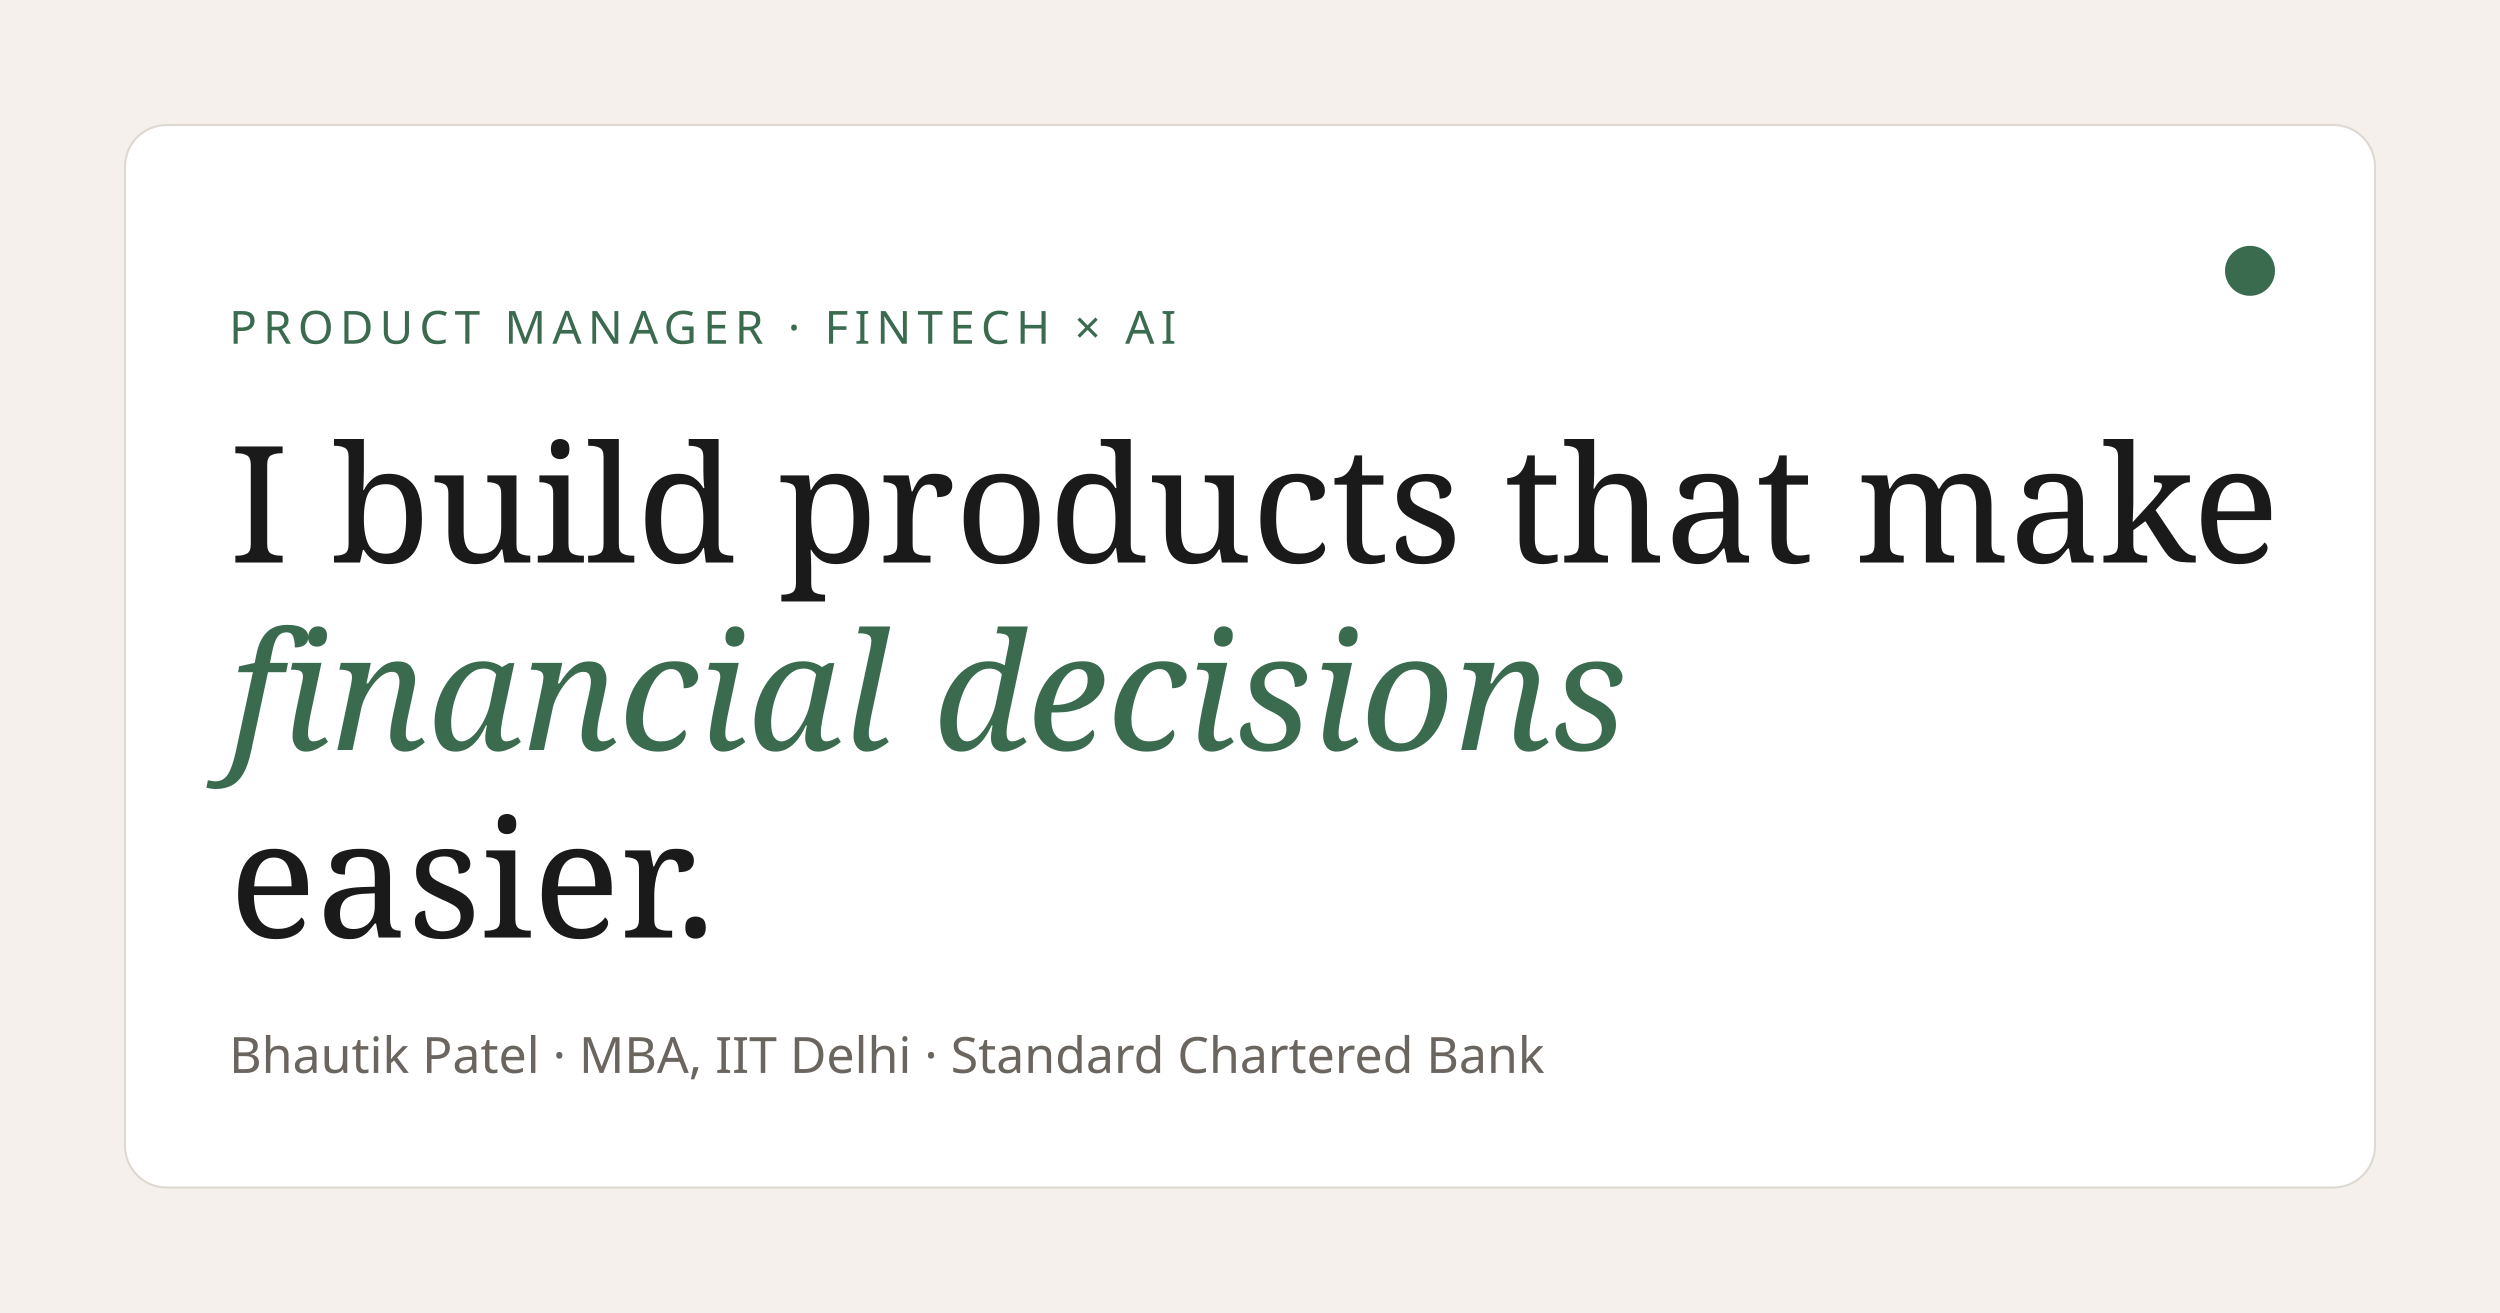
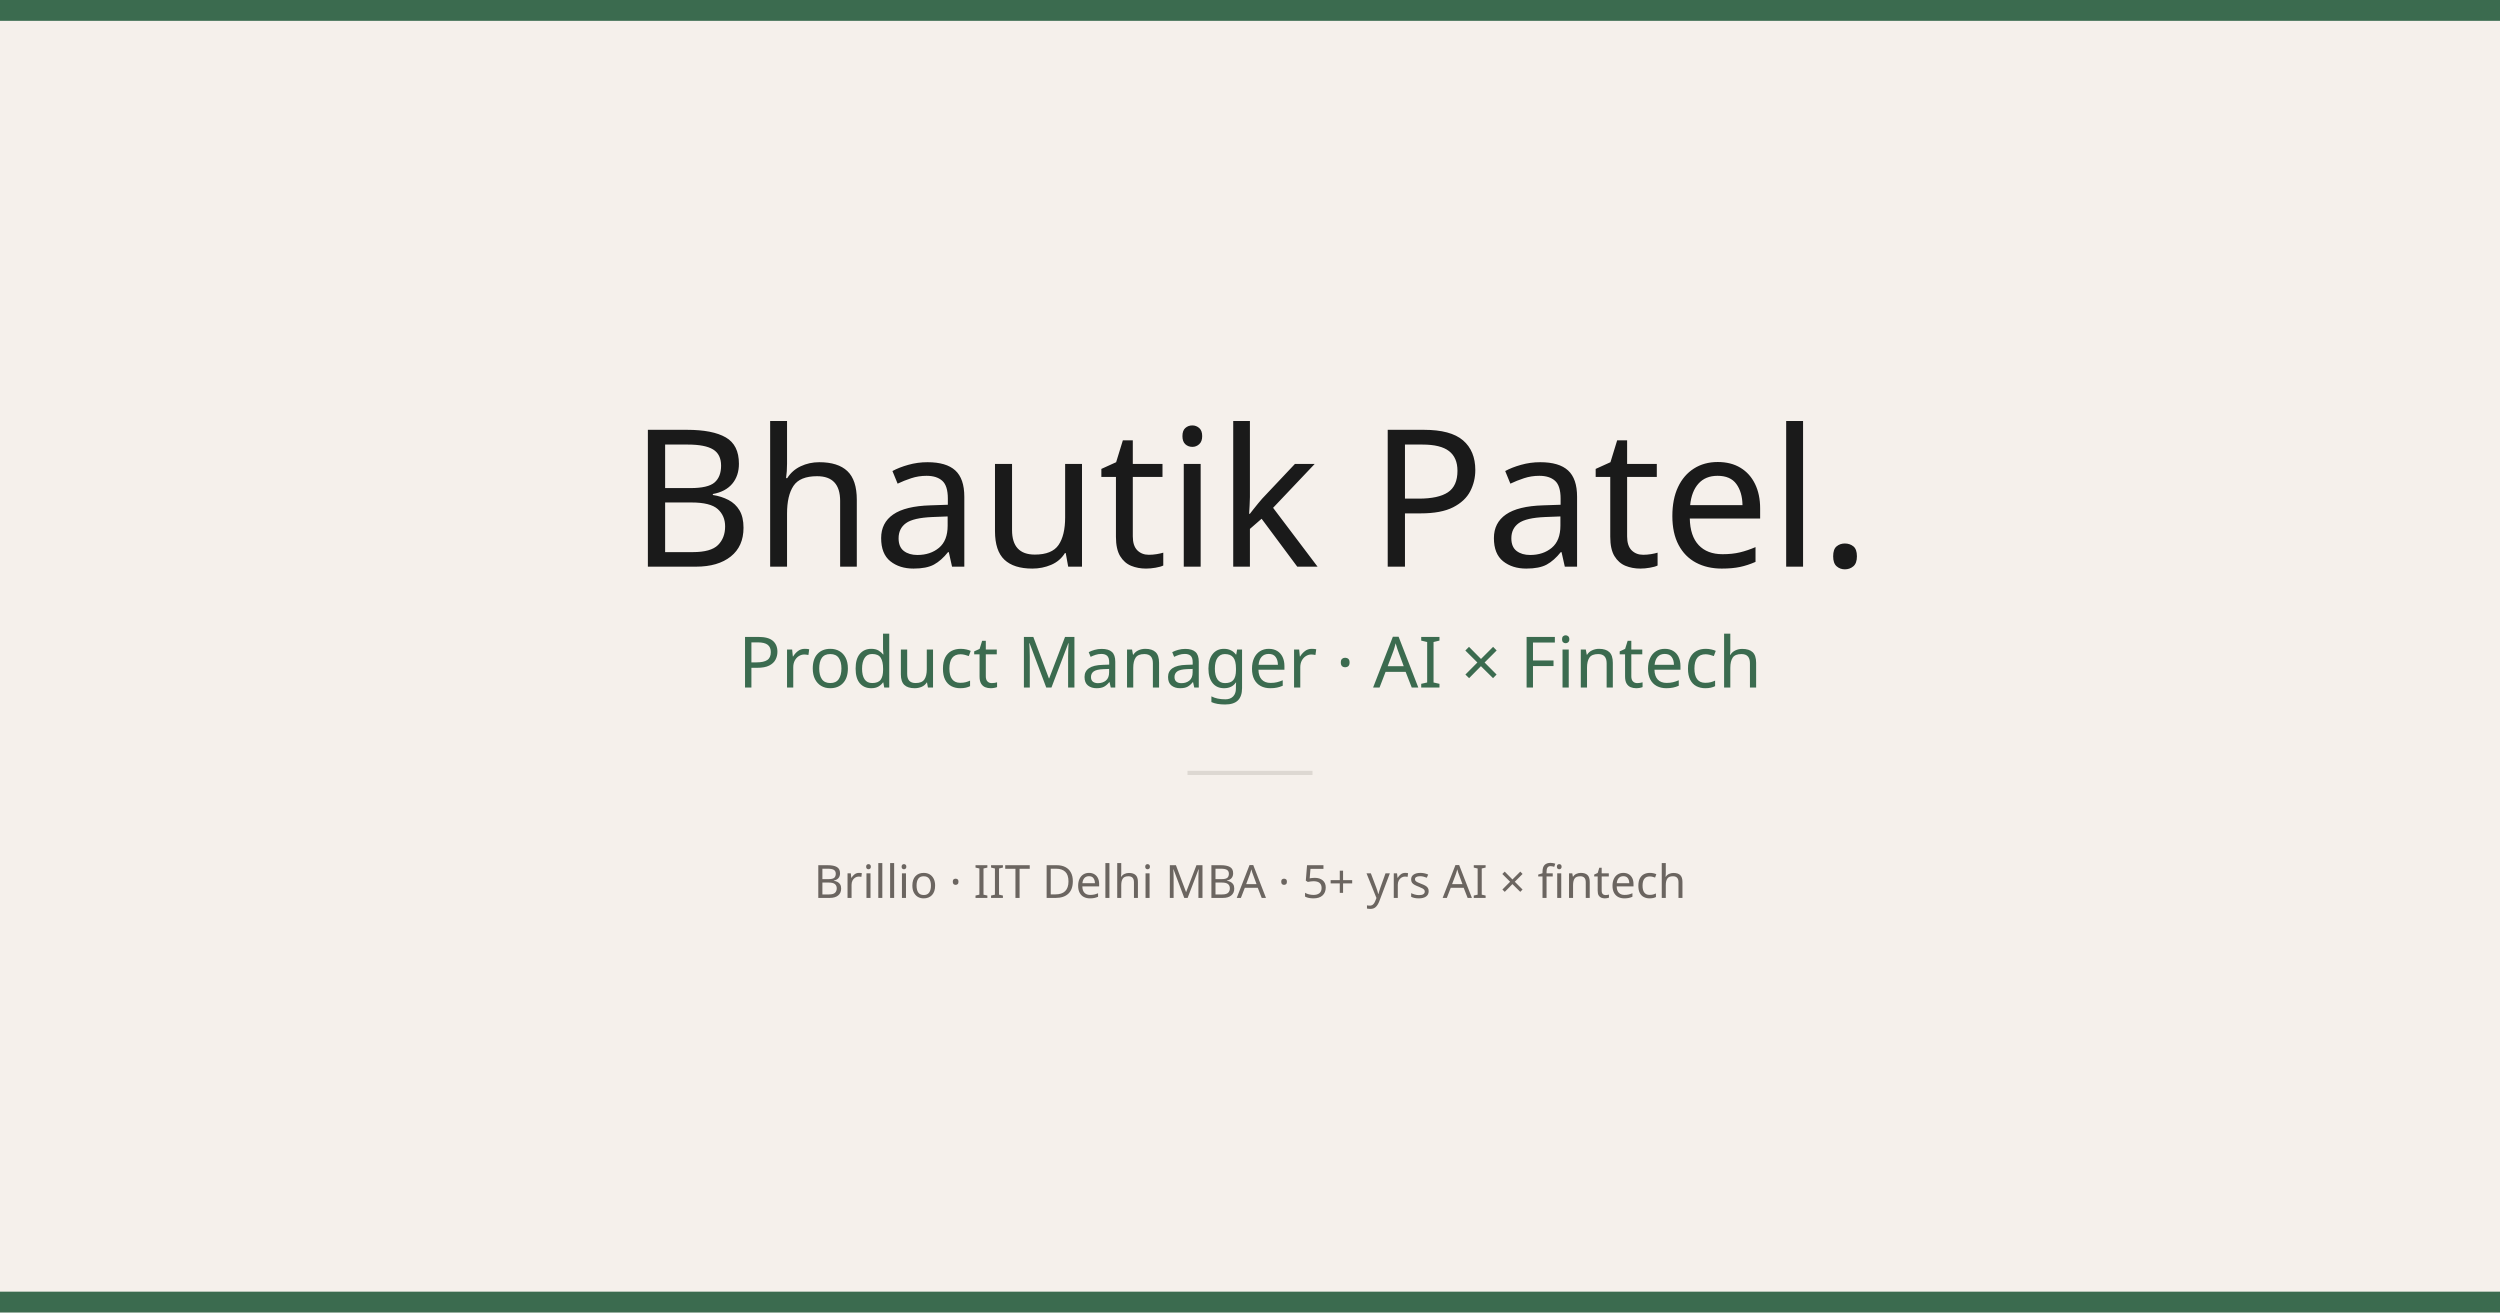
- <svg xmlns="http://www.w3.org/2000/svg" viewBox="0 0 1200 630">
+ <svg xmlns="http://www.w3.org/2000/svg" width="1200" height="630" viewBox="0 0 1200 630">
  <rect width="1200" height="630" fill="#F5F0EB" />
-   <rect x="60" y="60" width="1080" height="510" rx="20" fill="#FFFFFF" stroke="#DDD8D2" stroke-width="1" />
-   <text x="110" y="165" font-family="'DM Sans', system-ui, sans-serif" font-size="22" font-weight="500" fill="#3B6B4F" letter-spacing="3">
-     PRODUCT MANAGER  ·  FINTECH × AI
+   <rect x="0" y="0" width="1200" height="10" fill="#3B6B4F" />
+   <rect x="0" y="620" width="1200" height="10" fill="#3B6B4F" />
+   <text x="600" y="272" text-anchor="middle" font-family="'DM Sans', system-ui, sans-serif" font-size="92" fill="#1A1A1A">
+     Bhautik Patel.
  </text>
-   <text x="110" y="270" font-family="'DM Serif Display', Georgia, serif" font-size="78" fill="#1A1A1A">
-     I build products that make
+   <text x="600" y="330" text-anchor="middle" font-family="'DM Sans', system-ui, sans-serif" font-size="34" fill="#3B6B4F">
+     Product Manager · AI × Fintech
  </text>
-   <text x="110" y="360" font-family="'DM Serif Display', Georgia, serif" font-size="78" font-style="italic" fill="#3B6B4F">
-     financial decisions
+   <line x1="570" y1="371" x2="630" y2="371" stroke="#DDD8D2" stroke-width="2" />
+   <text x="600" y="431" text-anchor="middle" font-family="'DM Sans', system-ui, sans-serif" font-size="22" fill="#6B6560">
+     Brillio · IIT Delhi MBA · 5+ yrs AI × fintech
  </text>
-   <text x="110" y="450" font-family="'DM Serif Display', Georgia, serif" font-size="78" fill="#1A1A1A">
-     easier.
-   </text>
-   <text x="110" y="515" font-family="'DM Sans', system-ui, sans-serif" font-size="24" fill="#6B6560">
-     Bhautik Patel  ·  MBA, IIT Delhi  ·  Standard Chartered Bank
-   </text>
-   <circle cx="1080" cy="130" r="12" fill="#3B6B4F" />
</svg>
